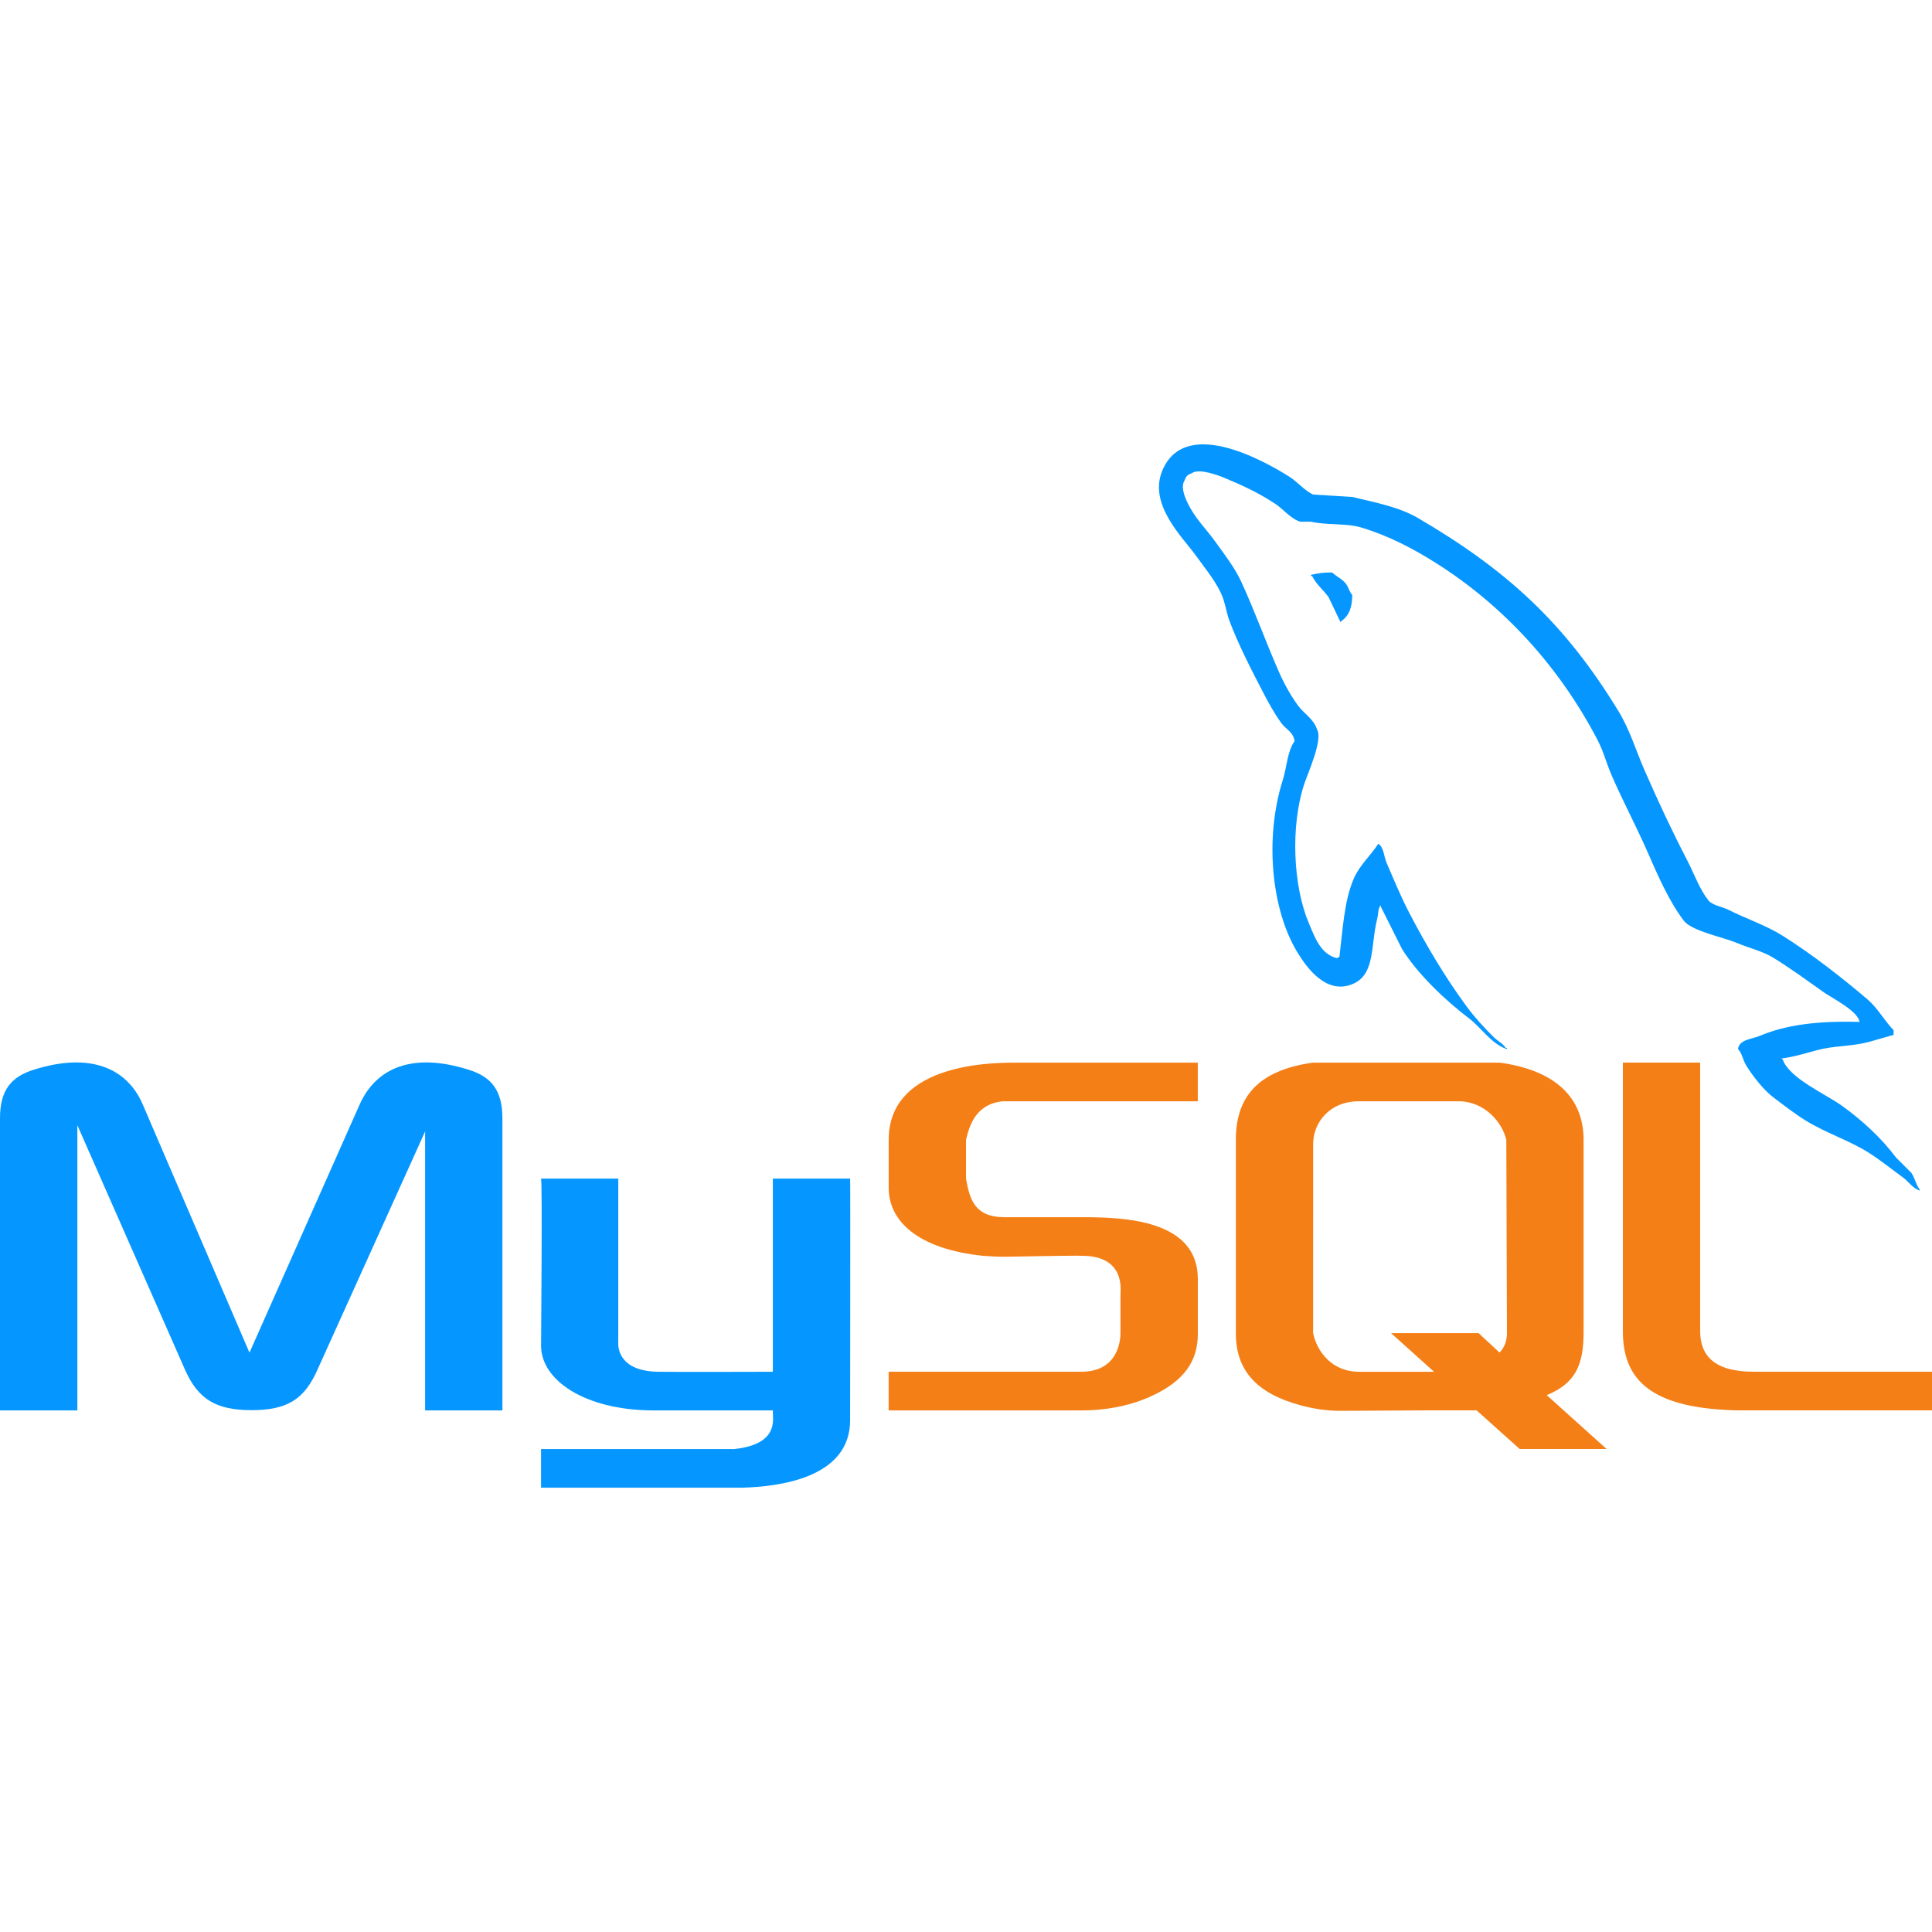
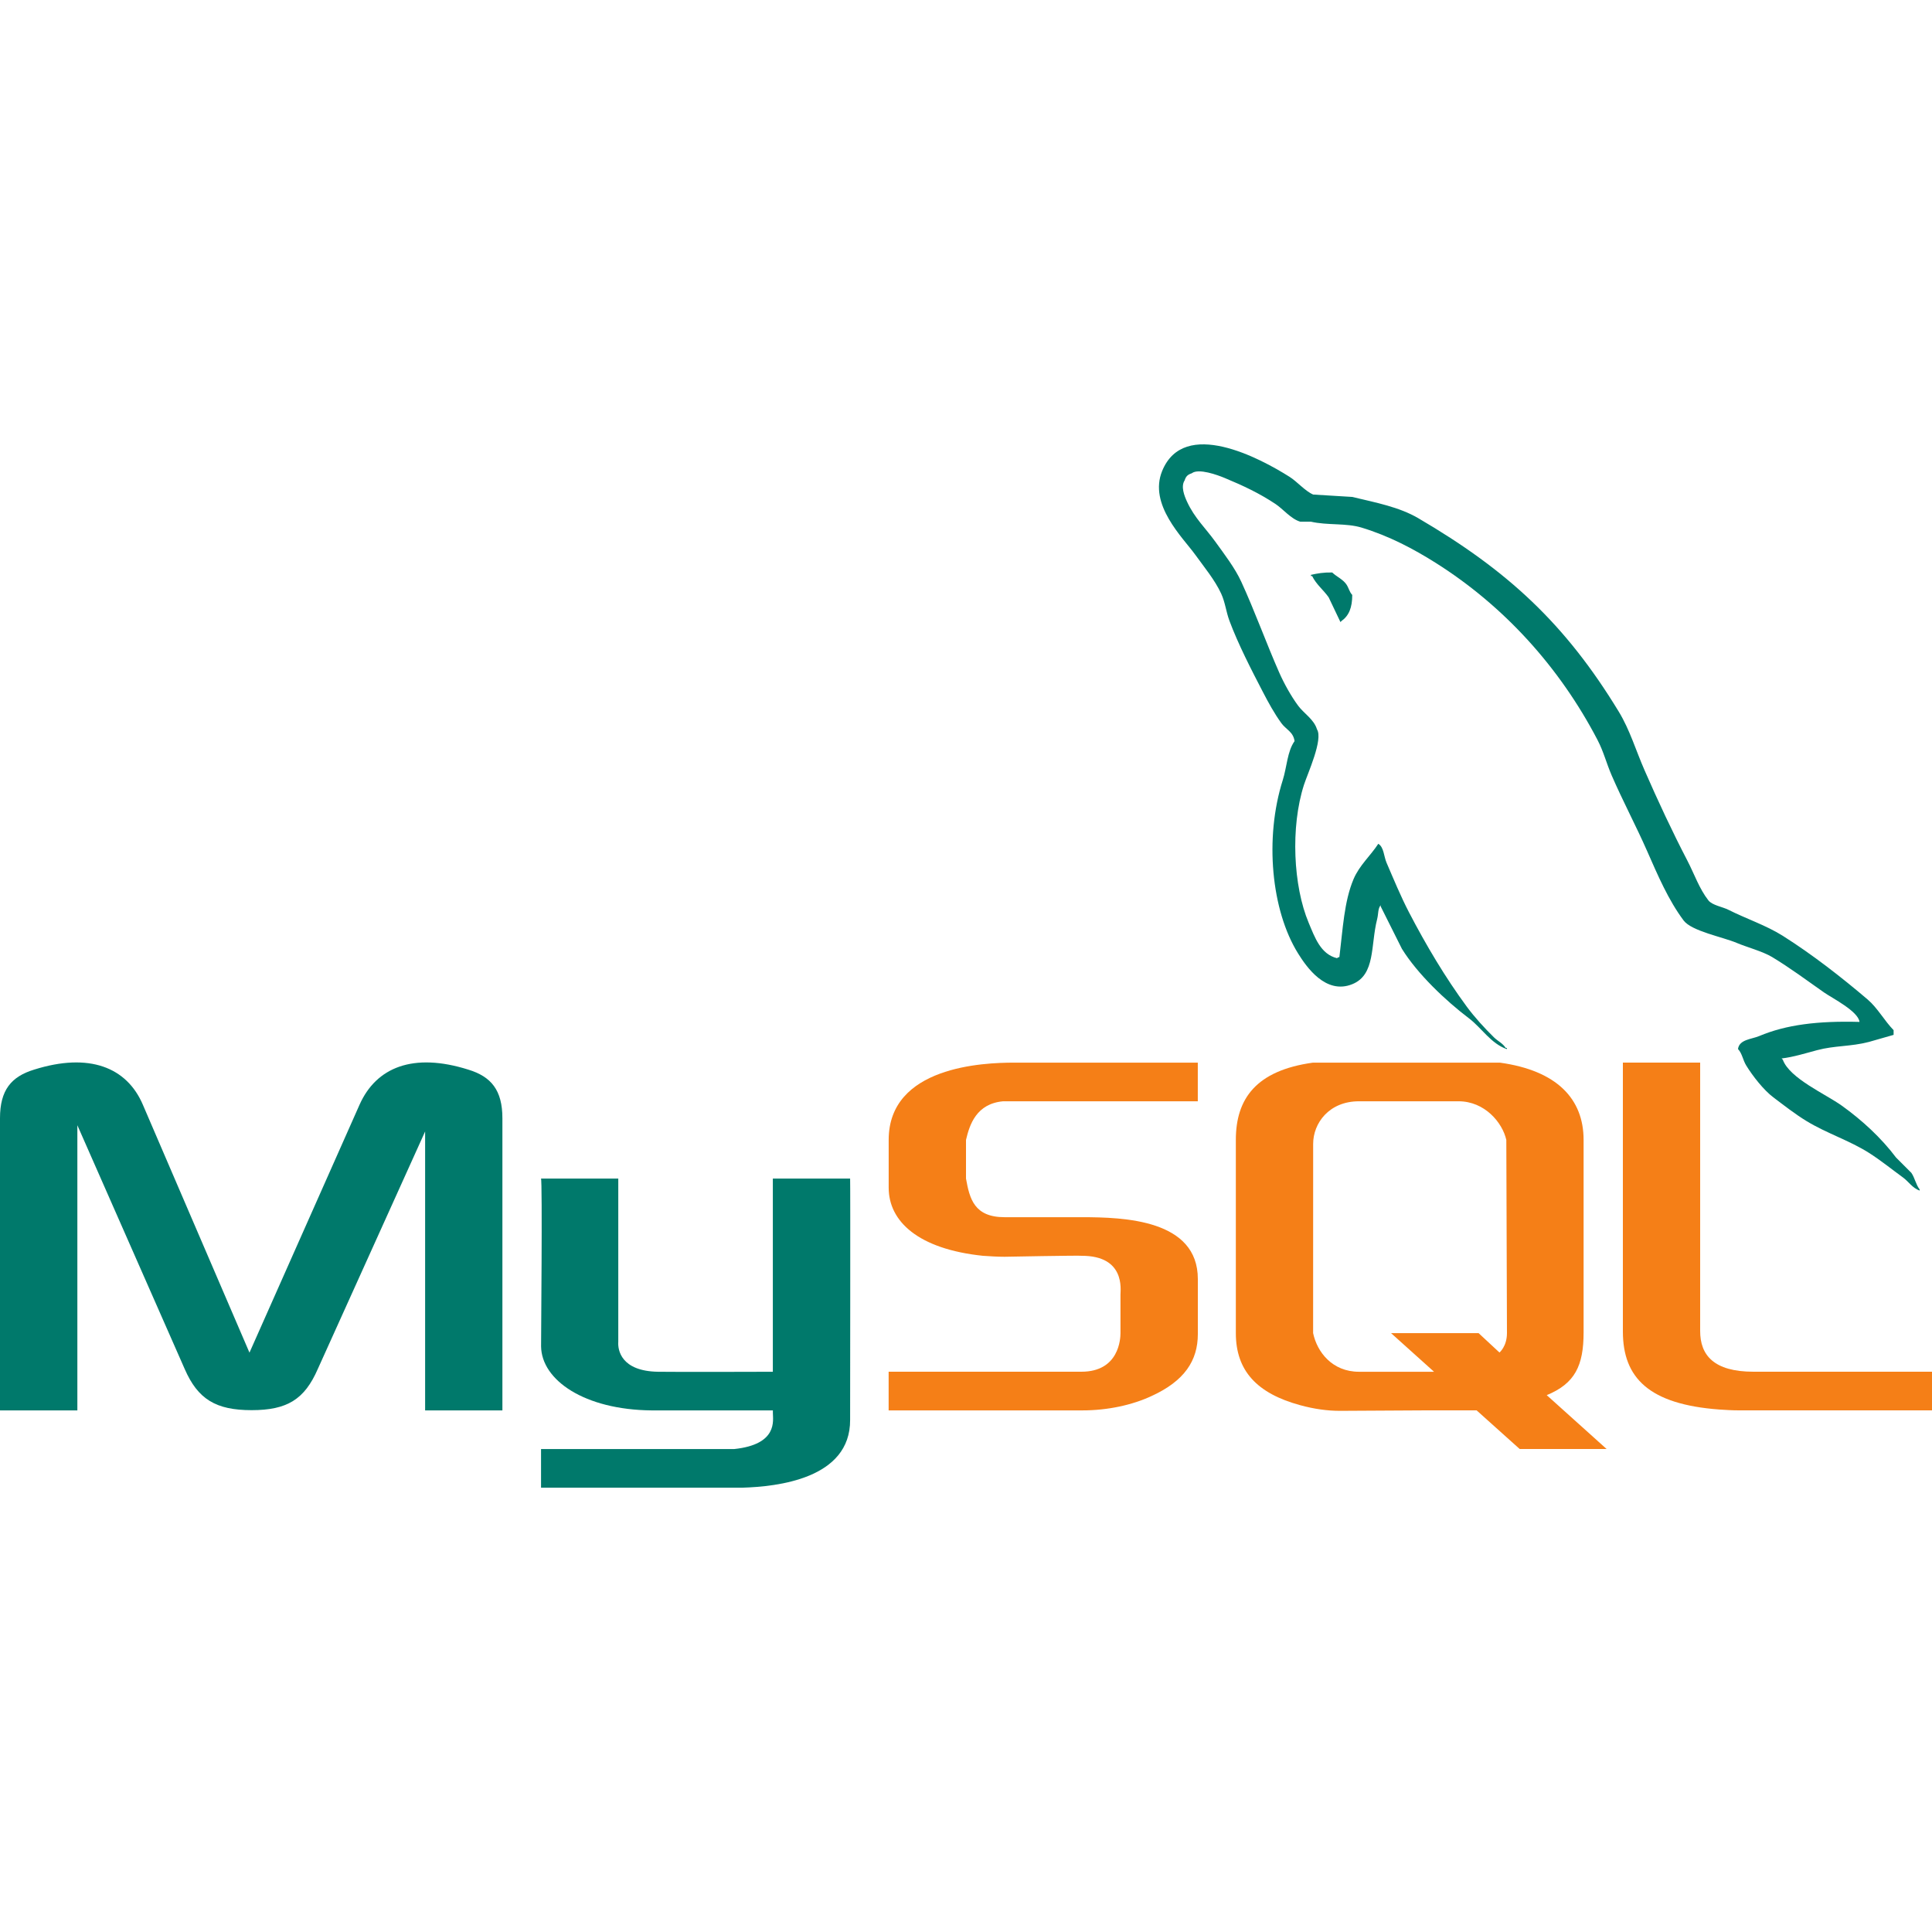
- <svg xmlns="http://www.w3.org/2000/svg" viewBox="0,0,256,256" width="50px" height="50px" fill-rule="nonzero">
-   <g fill="none" fill-rule="nonzero" stroke="none" stroke-width="1" stroke-linecap="butt" stroke-linejoin="miter" stroke-miterlimit="10" stroke-dasharray="" stroke-dashoffset="0" font-family="none" font-weight="none" font-size="none" text-anchor="none" style="mix-blend-mode: normal">
-     <g transform="scale(5.33333,5.33333)">
-       <path d="M0.002,35.041h1.92v-7.085l2.667,6.057c0.329,0.755 0.779,1.022 1.662,1.022c0.883,0 1.315,-0.267 1.644,-1.022l2.667,-5.902v6.93h1.92v-7.258c0,-0.697 -0.277,-1.035 -0.849,-1.209c-1.367,-0.43 -2.285,-0.059 -2.7,0.872l-2.735,6.16l-2.649,-6.16c-0.398,-0.93 -1.332,-1.302 -2.7,-0.872c-0.572,0.174 -0.849,0.511 -0.849,1.208v7.258h0.002z" fill="#0597ff" />
-       <path d="M13.441,29.281h1.92v4.055c-0.015,0.2 0.064,0.731 0.99,0.745c0.472,0.008 2.821,0 2.85,0v-4.8h1.92c0.008,0 0,5.968 0,5.993c0.01,1.472 -1.828,1.662 -2.673,1.687h-5.006v-0.96c0.01,0 4.787,0.001 4.801,0c1.088,-0.115 0.959,-0.714 0.959,-0.896v-0.064h-3.012c-1.67,-0.015 -2.735,-0.751 -2.747,-1.59c-0.002,-0.078 0.036,-4.134 -0.002,-4.17z" fill="#0597ff" />
-       <path d="M22.081,35.041h4.807c0.63,0 1.242,-0.132 1.728,-0.36c0.81,-0.372 1.144,-0.875 1.144,-1.536v-1.368c0,-1.476 -1.83,-1.536 -2.88,-1.536h-1.92c-0.755,0 -0.87,-0.456 -0.96,-0.96v-0.96c0.09,-0.384 0.258,-0.9 0.923,-0.96c0.773,0 4.836,0 4.836,0v-0.96h-4.566c-0.755,0 -3.114,0.09 -3.114,1.92v1.187c0,0.84 0.738,1.524 2.34,1.692c0.18,0.012 0.36,0.024 0.539,0.024c0,0 1.866,-0.036 1.92,-0.024c1.08,0 0.96,0.84 0.96,0.96v0.96c0,0.132 -0.03,0.96 -0.971,0.96c-0.072,0 -4.789,0 -4.789,0v0.961z" fill="#f57f17" />
-       <path d="M40.32,33.08c0,1.159 0.655,1.809 2.392,1.939c0.162,0.011 0.325,0.021 0.488,0.021h4.8v-0.96h-4.435c-0.991,0 -1.325,-0.416 -1.325,-1.011v-6.669h-1.92z" fill="#f57f17" />
-       <path d="M30.704,33.121v-4.8c0,-1.02 0.5,-1.724 1.916,-1.92h0.672h3.447h0.525c1.416,0.196 2.08,0.899 2.08,1.92v4.782c0,0.827 -0.215,1.271 -0.916,1.559l1.488,1.338h-2.16l-1.07,-0.96h-1.257l-2.136,0.012c-0.309,0 -0.635,-0.043 -0.993,-0.141c-1.074,-0.293 -1.596,-0.857 -1.596,-1.79zM32.624,33.121c0.098,0.467 0.473,0.96 1.14,0.96h1.864l-1.068,-0.96h2.175l0.519,0.482c0,0 0.186,-0.152 0.186,-0.482c0,-0.33 -0.016,-4.8 -0.016,-4.8c-0.098,-0.434 -0.538,-0.96 -1.188,-0.96h-2.471c-0.749,0 -1.14,0.548 -1.14,1.058l-0.001,4.702z" fill="#f57f17" />
-       <path d="M46.199,25.389c-1.031,-0.028 -1.818,0.068 -2.491,0.351c-0.191,0.081 -0.496,0.083 -0.528,0.323c0.105,0.11 0.121,0.275 0.205,0.41c0.16,0.26 0.432,0.609 0.674,0.791c0.265,0.2 0.538,0.414 0.821,0.587c0.504,0.307 1.067,0.483 1.553,0.791c0.286,0.181 0.57,0.411 0.85,0.615c0.138,0.102 0.23,0.259 0.41,0.323c0,-0.01 0,-0.019 0,-0.029c-0.094,-0.12 -0.119,-0.285 -0.205,-0.411c-0.127,-0.127 -0.254,-0.254 -0.381,-0.381c-0.372,-0.494 -0.846,-0.929 -1.348,-1.289c-0.401,-0.288 -1.298,-0.677 -1.466,-1.143c-0.01,-0.01 -0.019,-0.019 -0.03,-0.03c0.284,-0.032 0.617,-0.135 0.879,-0.205c0.441,-0.118 0.834,-0.087 1.289,-0.205c0.205,-0.059 0.41,-0.117 0.615,-0.176c0,-0.039 0,-0.078 0,-0.117c-0.23,-0.236 -0.395,-0.548 -0.645,-0.762c-0.657,-0.559 -1.373,-1.117 -2.11,-1.583c-0.409,-0.258 -0.915,-0.426 -1.348,-0.645c-0.146,-0.074 -0.402,-0.112 -0.498,-0.234c-0.228,-0.29 -0.351,-0.659 -0.527,-0.996c-0.368,-0.708 -0.73,-1.482 -1.055,-2.227c-0.223,-0.508 -0.368,-1.01 -0.645,-1.466c-1.331,-2.188 -2.764,-3.509 -4.982,-4.807c-0.472,-0.276 -1.041,-0.385 -1.642,-0.528c-0.323,-0.019 -0.645,-0.039 -0.968,-0.059c-0.197,-0.083 -0.401,-0.323 -0.587,-0.44c-0.735,-0.465 -2.621,-1.475 -3.165,-0.147c-0.344,0.838 0.514,1.656 0.821,2.081c0.215,0.298 0.491,0.632 0.645,0.968c0.101,0.22 0.119,0.441 0.205,0.674c0.213,0.574 0.55,1.228 0.826,1.759c0.139,0.269 0.293,0.551 0.469,0.791c0.108,0.147 0.293,0.212 0.323,0.44c-0.181,0.253 -0.191,0.646 -0.293,0.968c-0.458,1.445 -0.285,3.24 0.381,4.308c0.204,0.328 0.686,1.032 1.348,0.762c0.579,-0.236 0.45,-0.967 0.615,-1.612c0.037,-0.146 0.014,-0.253 0.088,-0.351c0,0.01 0,0.019 0,0.03c0.176,0.351 0.351,0.704 0.528,1.055c0.391,0.629 1.084,1.286 1.67,1.73c0.304,0.23 0.544,0.628 0.938,0.762c0,-0.01 0,-0.019 0,-0.03c-0.01,0 -0.019,0 -0.03,0c-0.076,-0.119 -0.196,-0.168 -0.293,-0.264c-0.229,-0.225 -0.485,-0.504 -0.674,-0.762c-0.534,-0.725 -1.006,-1.519 -1.436,-2.345c-0.205,-0.395 -0.384,-0.829 -0.557,-1.231c-0.067,-0.155 -0.066,-0.389 -0.205,-0.469c-0.19,0.294 -0.468,0.532 -0.615,0.879c-0.234,0.555 -0.265,1.233 -0.351,1.934c-0.052,0.018 -0.029,0.006 -0.059,0.029c-0.408,-0.099 -0.552,-0.518 -0.704,-0.879c-0.384,-0.912 -0.455,-2.38 -0.117,-3.429c0.087,-0.272 0.482,-1.127 0.323,-1.378c-0.076,-0.251 -0.328,-0.396 -0.468,-0.587c-0.175,-0.236 -0.348,-0.548 -0.469,-0.821c-0.314,-0.711 -0.612,-1.538 -0.943,-2.257c-0.158,-0.344 -0.425,-0.691 -0.645,-0.996c-0.243,-0.338 -0.516,-0.587 -0.704,-0.996c-0.067,-0.145 -0.158,-0.378 -0.059,-0.528c0.032,-0.101 0.076,-0.143 0.176,-0.176c0.17,-0.132 0.643,0.043 0.821,0.117c0.47,0.195 0.862,0.381 1.26,0.645c0.191,0.127 0.384,0.372 0.615,0.44c0.088,0 0.176,0 0.264,0c0.413,0.095 0.875,0.03 1.26,0.147c0.682,0.207 1.292,0.529 1.846,0.879c1.69,1.067 3.071,2.585 4.016,4.397c0.152,0.292 0.218,0.57 0.351,0.879c0.27,0.624 0.611,1.266 0.879,1.876c0.268,0.609 0.53,1.223 0.909,1.73c0.2,0.266 0.97,0.409 1.319,0.557c0.245,0.104 0.647,0.211 0.879,0.351c0.444,0.268 0.874,0.587 1.289,0.879c0.212,0.147 0.851,0.468 0.883,0.733z" fill="#0597ff" />
-       <path d="M33.098,14.223c-0.215,-0.004 -0.367,0.023 -0.528,0.059c0,0.01 0,0.019 0,0.03c0.01,0 0.019,0 0.03,0c0.103,0.21 0.283,0.347 0.41,0.528c0.098,0.205 0.195,0.41 0.293,0.615c0.01,-0.01 0.019,-0.019 0.029,-0.029c0.181,-0.128 0.265,-0.332 0.264,-0.645c-0.073,-0.077 -0.084,-0.173 -0.147,-0.264c-0.084,-0.123 -0.246,-0.192 -0.351,-0.294z" fill="#0597ff" />
-     </g>
+ <svg xmlns="http://www.w3.org/2000/svg" version="1.1" x="0px" y="0px" viewBox="0 0 48 48" style="enable-background:new 0 0 48 48;" xml:space="preserve">
+   <g id="Слой_1">
+ </g>
+   <g id="Слой_2">
+ </g>
+   <g id="Слой_3">
+ </g>
+   <g id="Man_With_Money">
+ </g>
+   <g id="Man_With_Money_1_">
+ </g>
+   <g id="Man_With_Money_2_">
+ </g>
+   <g id="Comparing">
+ </g>
+   <g id="Showing_Big_Size">
+ </g>
+   <g id="Afraid">
+ </g>
+   <g id="Mad">
+ </g>
+   <g id="Faint">
+ </g>
+   <g id="Winner">
+ </g>
+   <g id="Beach">
+ </g>
+   <g id="Island_On_Water">
+     <path style="fill:#00796B;" d="M0.002,35.041h1.92v-7.085l2.667,6.057c0.329,0.755,0.779,1.022,1.662,1.022   s1.315-0.267,1.644-1.022l2.667-5.902v6.93h1.92v-7.258c0-0.697-0.277-1.035-0.849-1.209c-1.367-0.43-2.285-0.059-2.7,0.872   l-2.735,6.16l-2.649-6.16c-0.398-0.93-1.332-1.302-2.7-0.872C0.277,26.748,0,27.085,0,27.782v7.258H0.002z" />
+     <path style="fill:#00796B;" d="M13.441,29.281h1.92v4.055c-0.015,0.2,0.064,0.731,0.99,0.745c0.472,0.008,2.821,0,2.85,0v-4.8h1.92   c0.008,0,0,5.968,0,5.993c0.01,1.472-1.828,1.662-2.673,1.687h-5.006v-0.96c0.01,0,4.787,0.001,4.801,0   c1.088-0.115,0.959-0.714,0.959-0.896v-0.064H16.19c-1.67-0.015-2.735-0.751-2.747-1.59C13.441,33.373,13.479,29.317,13.441,29.281   z" />
+     <path style="fill:#F57F17;" d="M22.081,35.041h4.807c0.63,0,1.242-0.132,1.728-0.36c0.81-0.372,1.144-0.875,1.144-1.536v-1.368   c0-1.476-1.83-1.536-2.88-1.536h-1.92c-0.755,0-0.87-0.456-0.96-0.96v-0.96c0.09-0.384,0.258-0.9,0.923-0.96   c0.773,0,4.836,0,4.836,0v-0.96h-4.566c-0.755,0-3.114,0.09-3.114,1.92v1.187c0,0.84,0.738,1.524,2.34,1.692   c0.18,0.012,0.36,0.024,0.539,0.024c0,0,1.866-0.036,1.92-0.024c1.08,0,0.96,0.84,0.96,0.96v0.96c0,0.132-0.03,0.96-0.971,0.96   c-0.072,0-4.789,0-4.789,0V35.041z" />
+     <path style="fill:#F57F17;" d="M40.32,33.08c0,1.159,0.655,1.809,2.392,1.939c0.162,0.011,0.325,0.021,0.488,0.021H48v-0.96h-4.435   c-0.991,0-1.325-0.416-1.325-1.011v-6.669h-1.92V33.08z" />
+     <path style="fill:#F57F17;" d="M30.704,33.121v-4.8c0-1.02,0.5-1.724,1.916-1.92h0.672h3.447h0.525   c1.416,0.196,2.08,0.899,2.08,1.92v4.782c0,0.827-0.215,1.271-0.916,1.559L39.916,36h-2.16l-1.07-0.96h-1.257l-2.136,0.012   c-0.309,0-0.635-0.043-0.993-0.141C31.226,34.618,30.704,34.054,30.704,33.121z M32.624,33.121c0.098,0.467,0.473,0.96,1.14,0.96   h1.864l-1.068-0.96h2.175l0.519,0.482c0,0,0.186-0.152,0.186-0.482c0-0.33-0.016-4.8-0.016-4.8c-0.098-0.434-0.538-0.96-1.188-0.96   h-2.471c-0.749,0-1.14,0.548-1.14,1.058L32.624,33.121L32.624,33.121z" />
+     <path style="fill:#00796B;" d="M46.199,25.389c-1.031-0.028-1.818,0.068-2.491,0.351c-0.191,0.081-0.496,0.083-0.528,0.323   c0.105,0.11,0.121,0.275,0.205,0.41c0.16,0.26,0.432,0.609,0.674,0.791c0.265,0.2,0.538,0.414,0.821,0.587   c0.504,0.307,1.067,0.483,1.553,0.791c0.286,0.181,0.57,0.411,0.85,0.615c0.138,0.102,0.23,0.259,0.41,0.323   c0-0.01,0-0.019,0-0.029c-0.094-0.12-0.119-0.285-0.205-0.411c-0.127-0.127-0.254-0.254-0.381-0.381   c-0.372-0.494-0.846-0.929-1.348-1.289c-0.401-0.288-1.298-0.677-1.466-1.143c-0.01-0.01-0.019-0.019-0.03-0.03   c0.284-0.032,0.617-0.135,0.879-0.205c0.441-0.118,0.834-0.087,1.289-0.205c0.205-0.059,0.41-0.117,0.615-0.176   c0-0.039,0-0.078,0-0.117c-0.23-0.236-0.395-0.548-0.645-0.762c-0.657-0.559-1.373-1.117-2.11-1.583   c-0.409-0.258-0.915-0.426-1.348-0.645c-0.146-0.074-0.402-0.112-0.498-0.234c-0.228-0.29-0.351-0.659-0.527-0.996   c-0.368-0.708-0.73-1.482-1.055-2.227c-0.223-0.508-0.368-1.01-0.645-1.466c-1.331-2.188-2.764-3.509-4.982-4.807   c-0.472-0.276-1.041-0.385-1.642-0.528c-0.323-0.019-0.645-0.039-0.968-0.059c-0.197-0.083-0.401-0.323-0.587-0.44   c-0.735-0.465-2.621-1.475-3.165-0.147c-0.344,0.838,0.514,1.656,0.821,2.081c0.215,0.298,0.491,0.632,0.645,0.968   c0.101,0.22,0.119,0.441,0.205,0.674c0.213,0.574,0.55,1.228,0.826,1.759c0.139,0.269,0.293,0.551,0.469,0.791   c0.108,0.147,0.293,0.212,0.323,0.44c-0.181,0.253-0.191,0.646-0.293,0.968c-0.458,1.445-0.285,3.24,0.381,4.308   c0.204,0.328,0.686,1.032,1.348,0.762c0.579-0.236,0.45-0.967,0.615-1.612c0.037-0.146,0.014-0.253,0.088-0.351   c0,0.01,0,0.019,0,0.03c0.176,0.351,0.351,0.704,0.528,1.055c0.391,0.629,1.084,1.286,1.67,1.73   c0.304,0.23,0.544,0.628,0.938,0.762c0-0.01,0-0.019,0-0.03c-0.01,0-0.019,0-0.03,0c-0.076-0.119-0.196-0.168-0.293-0.264   c-0.229-0.225-0.485-0.504-0.674-0.762c-0.534-0.725-1.006-1.519-1.436-2.345c-0.205-0.395-0.384-0.829-0.557-1.231   c-0.067-0.155-0.066-0.389-0.205-0.469c-0.19,0.294-0.468,0.532-0.615,0.879c-0.234,0.555-0.265,1.233-0.351,1.934   c-0.052,0.018-0.029,0.006-0.059,0.029c-0.408-0.099-0.552-0.518-0.704-0.879c-0.384-0.912-0.455-2.38-0.117-3.429   c0.087-0.272,0.482-1.127,0.323-1.378c-0.076-0.251-0.328-0.396-0.468-0.587c-0.175-0.236-0.348-0.548-0.469-0.821   c-0.314-0.711-0.612-1.538-0.943-2.257c-0.158-0.344-0.425-0.691-0.645-0.996c-0.243-0.338-0.516-0.587-0.704-0.996   c-0.067-0.145-0.158-0.378-0.059-0.528c0.032-0.101,0.076-0.143,0.176-0.176c0.17-0.132,0.643,0.043,0.821,0.117   c0.47,0.195,0.862,0.381,1.26,0.645c0.191,0.127,0.384,0.372,0.615,0.44c0.088,0,0.176,0,0.264,0   c0.413,0.095,0.875,0.03,1.26,0.147c0.682,0.207,1.292,0.529,1.846,0.879c1.69,1.067,3.071,2.585,4.016,4.397   c0.152,0.292,0.218,0.57,0.351,0.879c0.27,0.624,0.611,1.266,0.879,1.876c0.268,0.609,0.53,1.223,0.909,1.73   c0.2,0.266,0.97,0.409,1.319,0.557c0.245,0.104,0.647,0.211,0.879,0.351c0.444,0.268,0.874,0.587,1.289,0.879   C45.528,24.803,46.167,25.124,46.199,25.389z" />
+     <path style="fill:#00796B;" d="M33.098,14.223c-0.215-0.004-0.367,0.023-0.528,0.059c0,0.01,0,0.019,0,0.03c0.01,0,0.019,0,0.03,0   c0.103,0.21,0.283,0.347,0.41,0.528c0.098,0.205,0.195,0.41,0.293,0.615c0.01-0.01,0.019-0.019,0.029-0.029   c0.181-0.128,0.265-0.332,0.264-0.645c-0.073-0.077-0.084-0.173-0.147-0.264C33.365,14.394,33.203,14.325,33.098,14.223z" />
  </g>
</svg>
